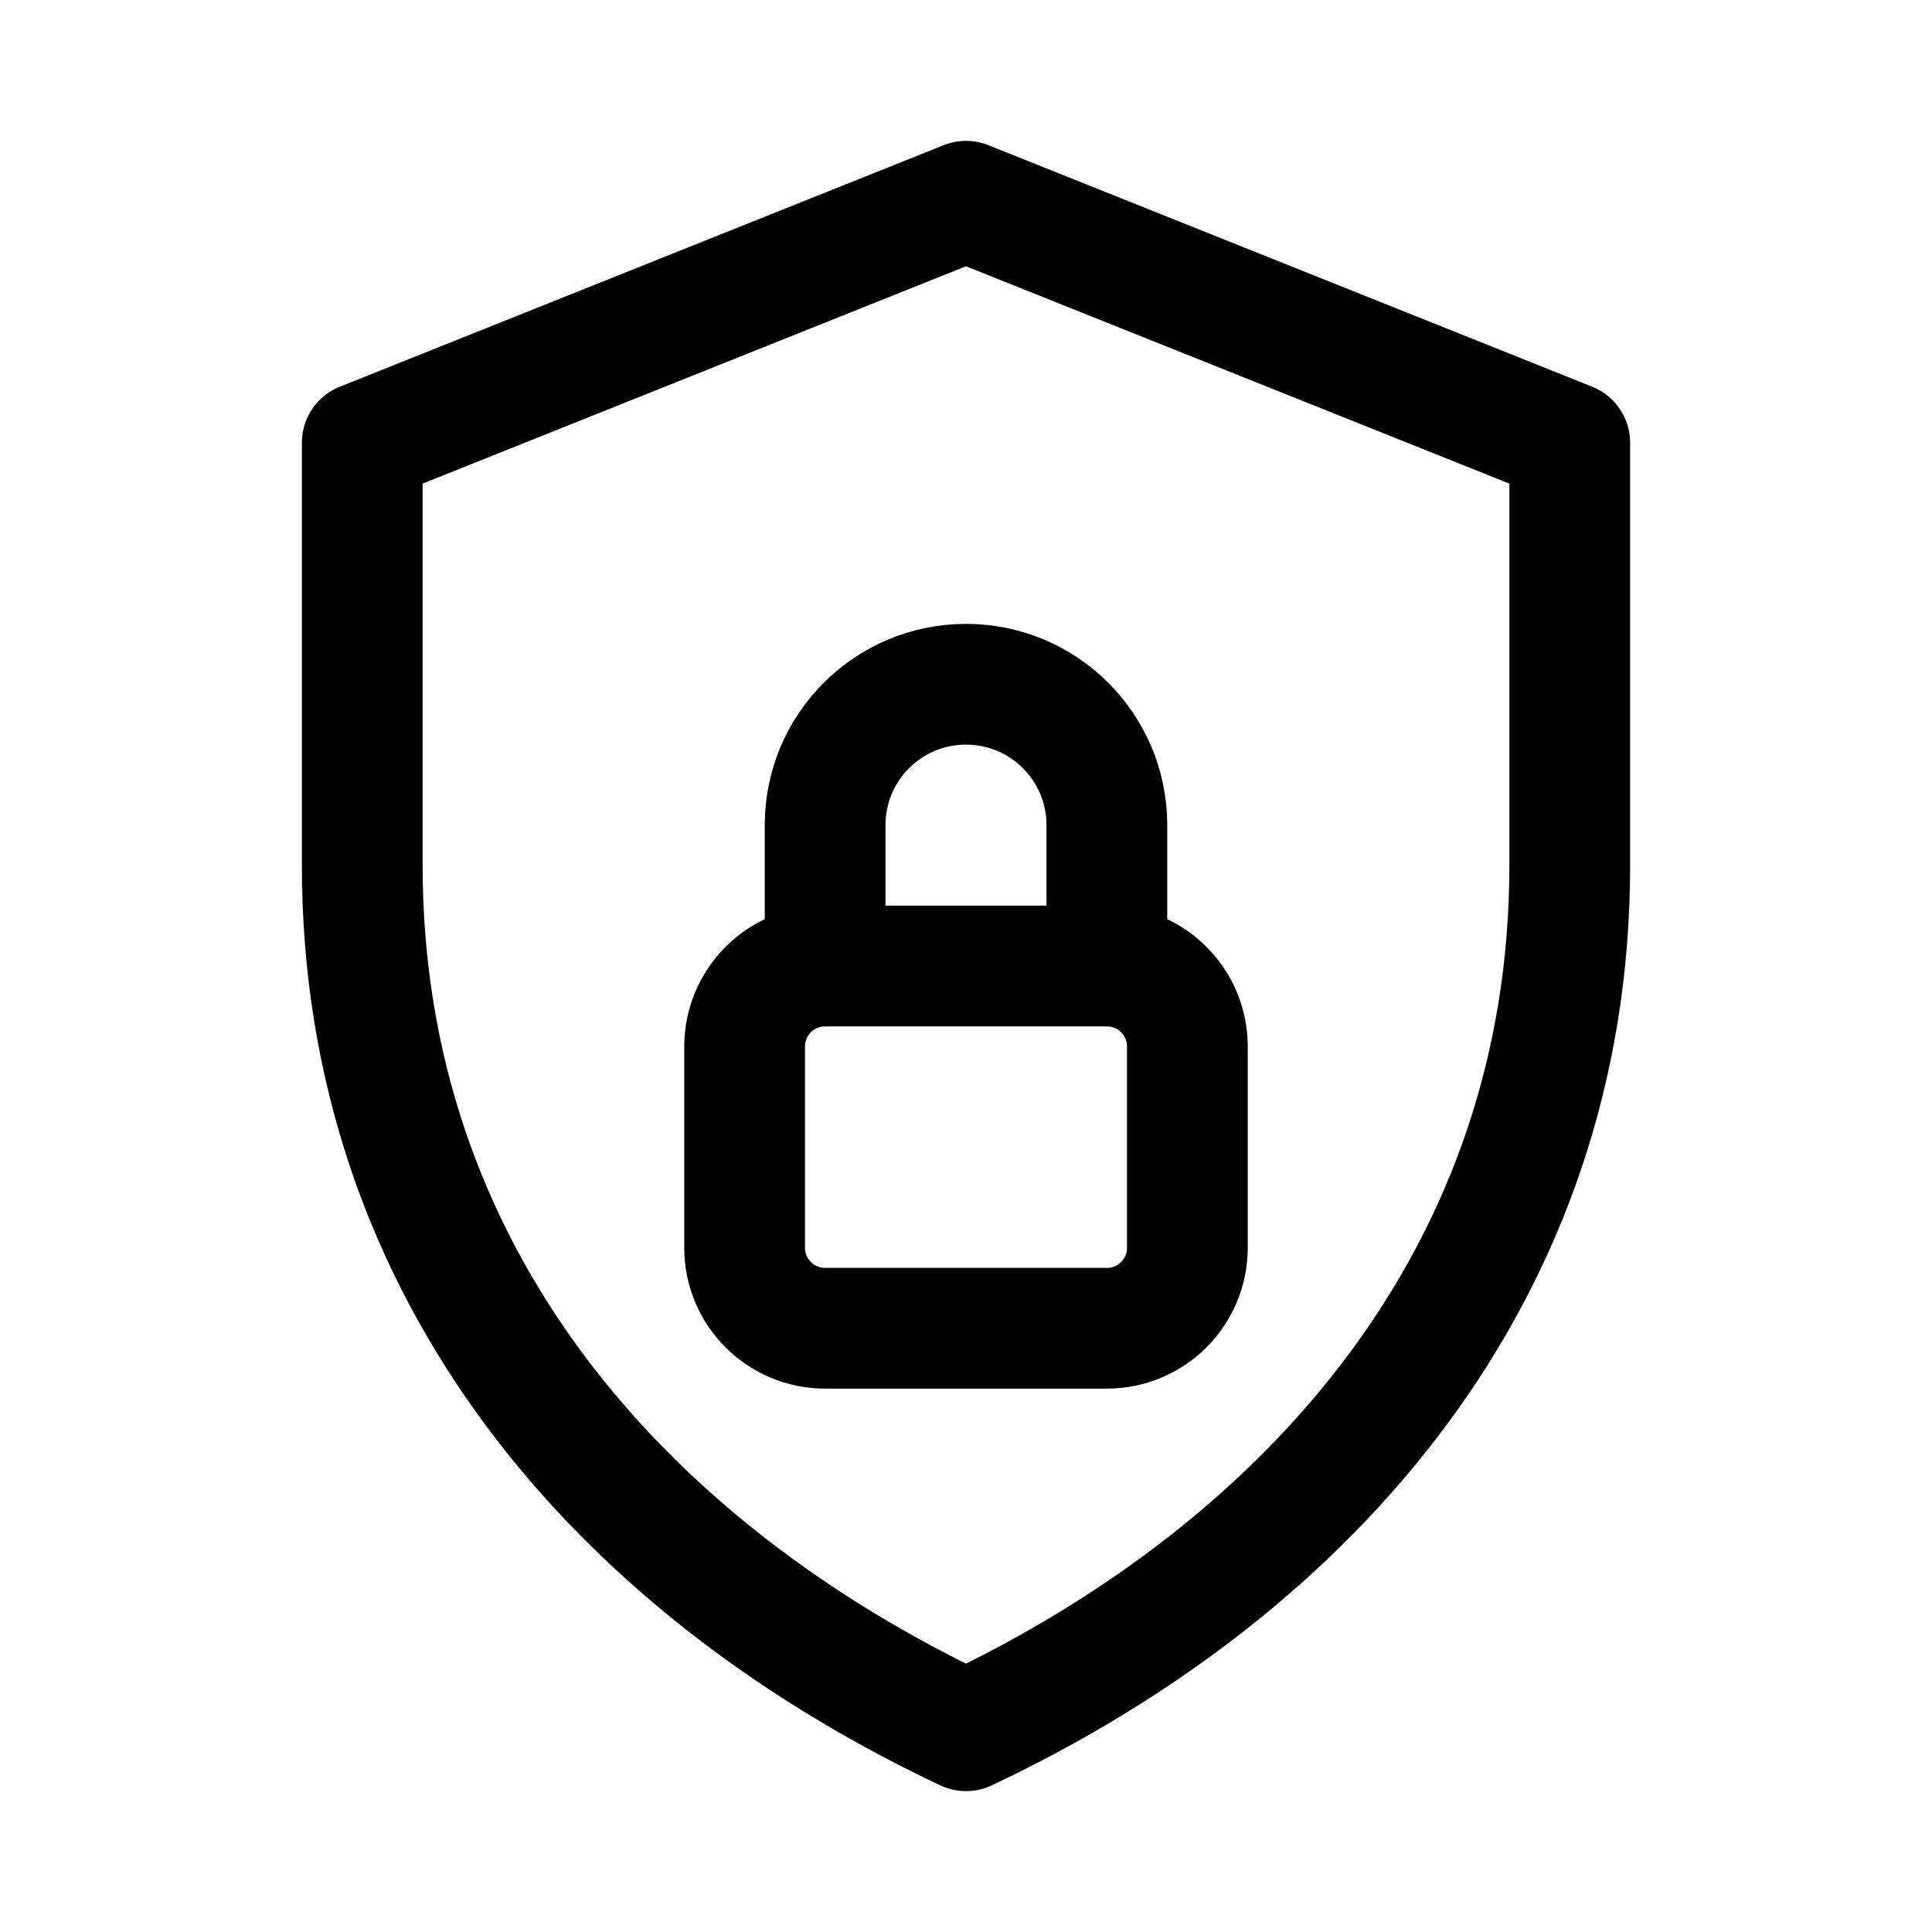
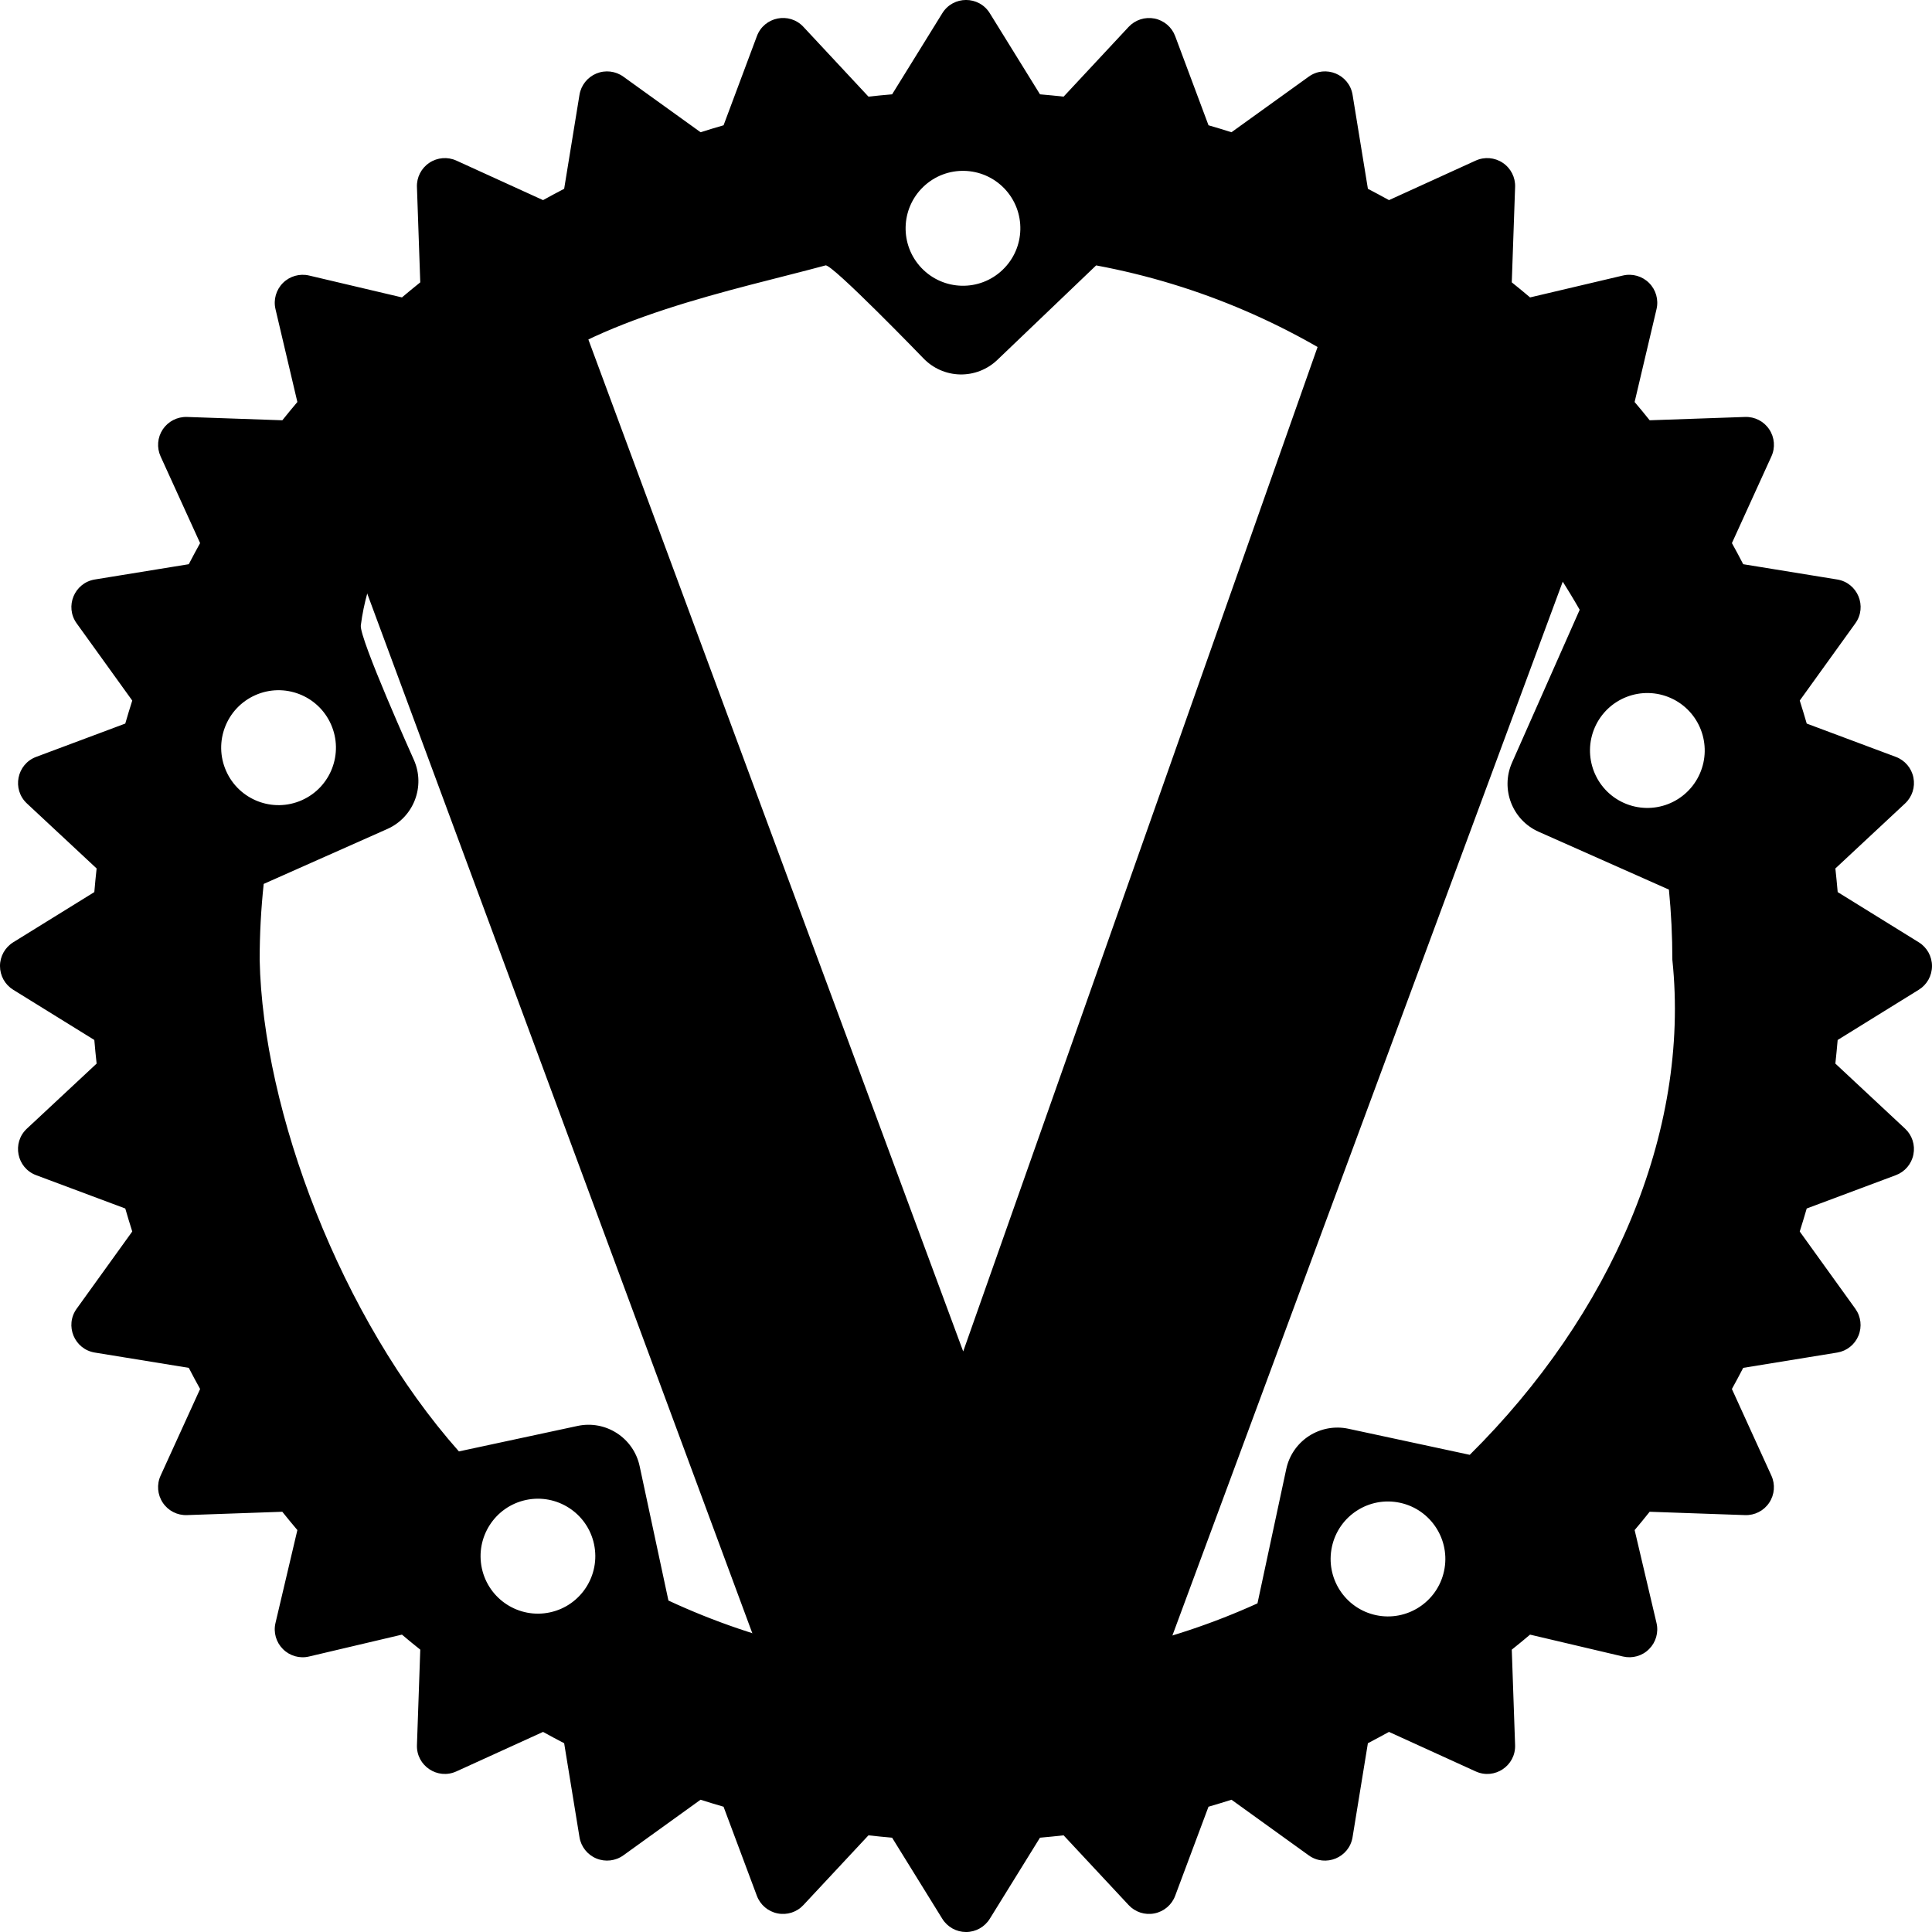
- <svg xmlns="http://www.w3.org/2000/svg" viewBox="0 0 24 24" width="24" height="24" fill="none" stroke="currentColor" stroke-width="1.5" stroke-linecap="round" stroke-linejoin="round">
-   <path d="M12 2.5 4.5 5.5v5.25c0 5.06 3.2 8.72 7.5 10.75 4.3-2.03 7.5-5.69 7.5-10.75V5.5z" />
-   <rect x="9.25" y="12" width="5.5" height="4.5" rx="1" />
-   <path d="M10.25 12v-1.75a1.75 1.75 0 0 1 3.5 0V12" />
+ <svg xmlns="http://www.w3.org/2000/svg" width="40" height="40" preserveAspectRatio="xMidYMid" viewBox="0 0 256 256">
+   <path d="m254.25 124.86-10.747-6.653q-.136-1.567-.306-3.13l9.236-8.615a3.69 3.69 0 0 0 1.105-3.427 3.69 3.69 0 0 0-2.33-2.744l-11.807-4.415q-.445-1.53-.925-3.048l7.365-10.229c1.609-2.23.308-5.374-2.407-5.814l-12.45-2.025c-.484-.944-.988-1.874-1.496-2.796l5.231-11.483a3.68 3.68 0 0 0-.288-3.59 3.68 3.68 0 0 0-3.204-1.642l-12.636.44a100 100 0 0 0-1.996-2.421l2.904-12.308a3.7 3.7 0 0 0-.986-3.466 3.7 3.7 0 0 0-3.464-.986l-12.305 2.901a106 106 0 0 0-2.426-1.996l.442-12.635a3.68 3.68 0 0 0-1.64-3.205 3.69 3.69 0 0 0-3.59-.29l-11.48 5.234a133 133 0 0 0-2.796-1.5l-2.03-12.452c-.443-2.711-3.582-4.011-5.812-2.407l-10.236 7.365q-1.51-.481-3.042-.922l-4.415-11.809a3.69 3.69 0 0 0-2.745-2.336 3.71 3.71 0 0 0-3.424 1.106l-8.615 9.243a111 111 0 0 0-3.13-.306l-6.653-10.75c-1.446-2.336-4.843-2.336-6.289 0l-6.653 10.75q-1.569.131-3.133.306l-8.617-9.243c-1.873-2.014-5.211-1.348-6.169 1.23l-4.414 11.809c-1.023.293-2.035.604-3.045.922l-10.234-7.365a3.69 3.69 0 0 0-3.579-.415 3.7 3.7 0 0 0-2.235 2.822l-2.03 12.452c-.94.487-1.869.988-2.796 1.5l-11.481-5.235a3.69 3.69 0 0 0-3.588.291 3.68 3.68 0 0 0-1.642 3.205l.44 12.635q-1.226.982-2.426 1.996l-12.305-2.9a3.71 3.71 0 0 0-3.466.985 3.7 3.7 0 0 0-.986 3.466l2.899 12.308q-1.01 1.195-1.991 2.421l-12.636-.44c-1.28-.04-2.49.58-3.204 1.641a3.7 3.7 0 0 0-.291 3.59l5.234 11.484c-.509.922-1.012 1.852-1.5 2.796l-12.449 2.025c-2.713.442-4.013 3.584-2.407 5.814l7.365 10.23c-.32 1.01-.631 2.024-.925 3.047l-11.808 4.415c-2.57.966-3.232 4.296-1.225 6.171l9.237 8.614c-.115 1.04-.217 2.087-.305 3.131L1.749 124.86a3.7 3.7 0 0 0-1.75 3.145c0 1.284.663 2.473 1.751 3.143l10.748 6.653q.132 1.572.305 3.131l-9.238 8.617c-2.011 1.873-1.349 5.208 1.226 6.169l11.808 4.415c.294 1.022.605 2.037.925 3.047l-7.365 10.231c-1.61 2.23-.306 5.375 2.41 5.812l12.447 2.025c.487.944.986 1.874 1.5 2.8l-5.235 11.48a3.69 3.69 0 0 0 .291 3.59 3.68 3.68 0 0 0 3.204 1.641l12.63-.442c.659.821 1.322 1.626 1.997 2.426l-2.899 12.31a3.68 3.68 0 0 0 .986 3.459 3.68 3.68 0 0 0 3.466.983l12.305-2.898c.8.68 1.61 1.34 2.427 1.99l-.44 12.639c-.1 2.747 2.73 4.636 5.229 3.492l11.481-5.231q1.386.77 2.796 1.499l2.03 12.445a3.69 3.69 0 0 0 2.235 2.825 3.7 3.7 0 0 0 3.579-.413l10.229-7.37c1.01.32 2.025.633 3.047.927l4.415 11.804a3.69 3.69 0 0 0 2.744 2.331 3.68 3.68 0 0 0 3.425-1.106l8.617-9.238c1.04.12 2.086.22 3.133.313l6.653 10.748a3.7 3.7 0 0 0 3.143 1.75c1.28 0 2.47-.662 3.145-1.75l6.653-10.748c1.047-.093 2.092-.193 3.131-.313l8.615 9.238a3.68 3.68 0 0 0 3.424 1.106 3.69 3.69 0 0 0 2.744-2.331l4.415-11.804c1.022-.294 2.038-.607 3.048-.927l10.231 7.37c2.232 1.604 5.372.301 5.812-2.412l2.03-12.445c.939-.487 1.868-.993 2.795-1.5l11.481 5.232c2.5 1.148 5.332-.743 5.23-3.492l-.44-12.638a99 99 0 0 0 2.423-1.991l12.306 2.898c1.25.294 2.56-.07 3.463-.983a3.68 3.68 0 0 0 .986-3.459l-2.898-12.31c.675-.8 1.34-1.605 1.99-2.426l12.636.442a3.68 3.68 0 0 0 3.204-1.64 3.69 3.69 0 0 0 .289-3.592l-5.232-11.478c.511-.927 1.013-1.857 1.497-2.8l12.45-2.026a3.68 3.68 0 0 0 2.822-2.236 3.7 3.7 0 0 0-.415-3.576l-7.365-10.23q.479-1.516.925-3.048l11.806-4.415a3.68 3.68 0 0 0 2.331-2.745 3.68 3.68 0 0 0-1.106-3.424l-9.235-8.617c.112-1.04.215-2.086.305-3.13l10.748-6.654a3.69 3.69 0 0 0 1.751-3.143c0-1.281-.66-2.472-1.749-3.145m-71.932 89.156c-4.104-.885-6.714-4.93-5.833-9.047.878-4.112 4.92-6.729 9.023-5.844 4.104.879 6.718 4.931 5.838 9.04-.88 4.11-4.926 6.73-9.028 5.851m-131-104.17a6.94 6.94 0 0 0 3.524-9.158s-7.25-16.112-7.032-17.824c1.522-11.97 10.589-23.092 20.547-31.809 10.245-8.968 29.05-12.642 41.033-15.888.844-.229 12.957 12.302 12.957 12.302a6.923 6.923 0 0 0 9.799.226l13.098-12.528c27.445 5.11 50.682 22.194 64.073 45.633l-8.967 20.253c-1.548 3.505.032 7.604 3.527 9.157l17.264 7.668c.298 3.065.455 6.161.455 9.3 2.401 22.942-8.165 47.083-26.846 65.594l-16.082-3.456h-.001a6.93 6.93 0 0 0-8.23 5.332l-3.816 17.807c-11.775 5.344-24.85 8.313-38.621 8.313-14.086 0-27.446-3.116-39.43-8.688l-3.814-17.806c-.802-3.747-4.486-6.134-8.228-5.33l-15.72 3.376c-15.66-17.659-25.993-45.09-26.401-65.142 0-3.398.183-6.756.535-10.056v.001zm21.559 103.8c-4.105.886-8.146-1.731-9.03-5.843-.877-4.119 1.733-8.162 5.837-9.047a7.607 7.607 0 0 1 9.028 5.85c.878 4.11-1.734 8.16-5.836 9.04zM43.86 95.986c1.703 3.842-.03 8.345-3.867 10.045-3.837 1.705-8.328-.03-10.03-3.875a7.615 7.615 0 0 1 3.867-10.045 7.6 7.6 0 0 1 10.03 3.874zm78.492-71.241c3.033-2.905 7.844-2.79 10.748.247 2.898 3.046 2.788 7.862-.252 10.765-3.033 2.906-7.844 2.793-10.748-.25a7.62 7.62 0 0 1 .252-10.762m88.983 71.61a7.594 7.594 0 0 1 10.028-3.872c3.838 1.702 5.57 6.203 3.867 10.045a7.595 7.595 0 0 1-10.03 3.875c-3.833-1.703-5.565-6.2-3.865-10.048" color="#000" style="font-feature-settings:normal;font-variant-alternates:normal;font-variant-caps:normal;font-variant-east-asian:normal;font-variant-ligatures:normal;font-variant-numeric:normal;font-variant-position:normal;font-variation-settings:normal;inline-size:0;isolation:auto;mix-blend-mode:normal;shape-margin:0;shape-padding:0;text-decoration-color:#000;text-decoration-line:none;text-decoration-style:solid;text-indent:0;text-orientation:mixed;text-transform:none;white-space:normal" />
+   <path d="m40.368 56.262 35.459-17.039 51.802 139.85 47.083-133.45 40.067 10.639-61.629 166.39h-51.153z" aria-label="V" />
</svg>
